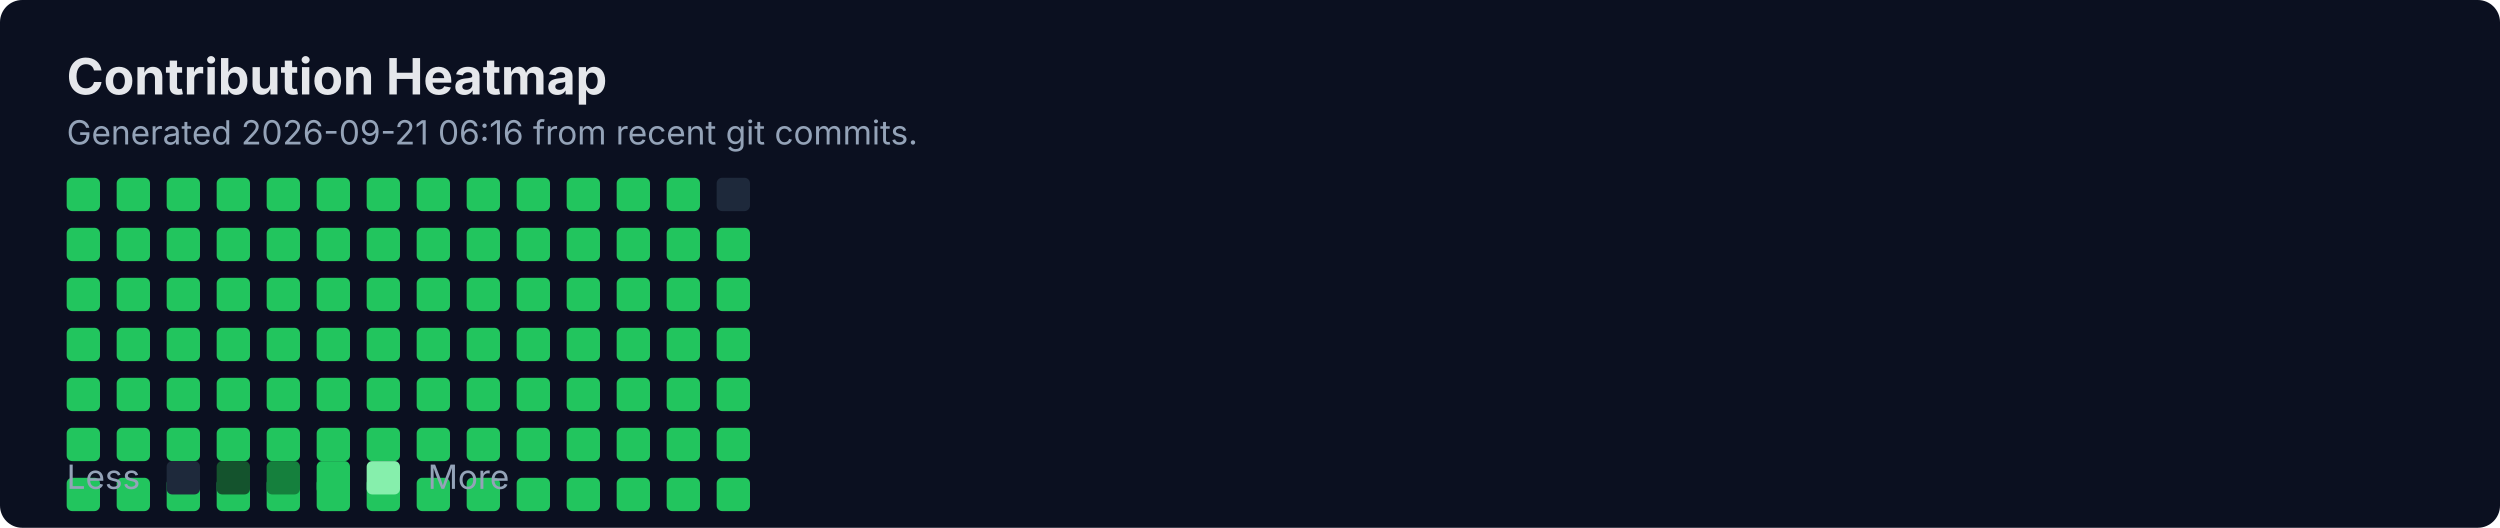
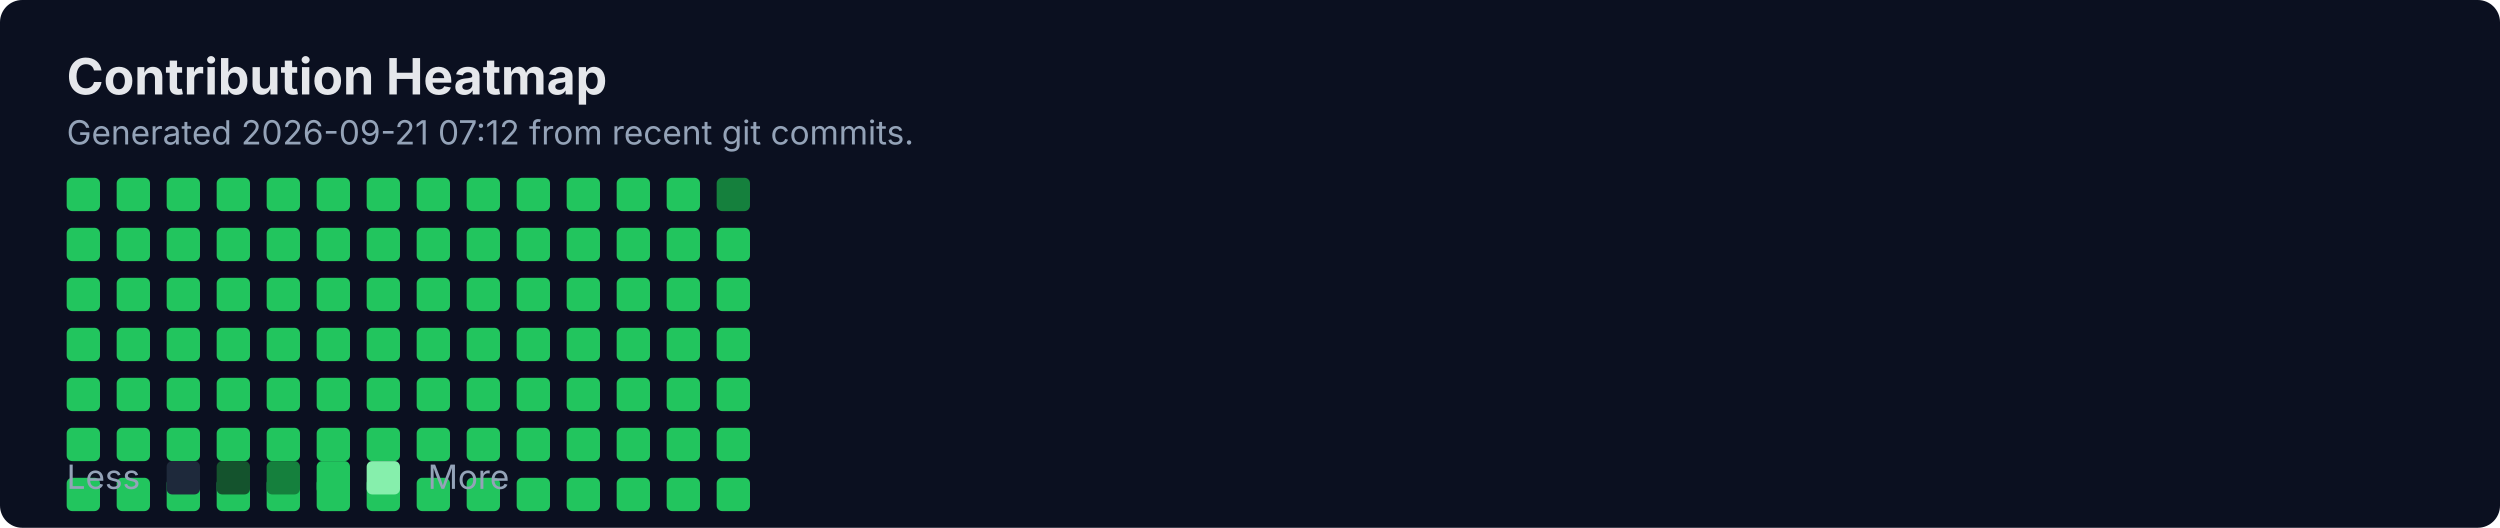
<svg xmlns="http://www.w3.org/2000/svg" width="900" height="190" viewBox="0 0 900 190" fill="none" role="img" aria-labelledby="title">
  <rect width="900" height="190" rx="8" fill="#0B1020" />
  <text x="24" y="34" fill="#E5E7EB" font-family="Inter, Segoe UI, Arial" font-size="18" font-weight="700">Contribution Heatmap</text>
-   <text x="24" y="52" fill="#94A3B8" font-family="Inter, Segoe UI, Arial" font-size="12">Generated 2026-09-21 06:16 from recent git commits.</text>
+   <text x="24" y="52" fill="#94A3B8" font-family="Inter, Segoe UI, Arial" font-size="12">Generated 2026-09-21 07:12 from recent git commits.</text>
  <rect x="24" y="82" width="12" height="12" rx="2" fill="#22C55E" />
  <rect x="24" y="100" width="12" height="12" rx="2" fill="#22C55E" />
  <rect x="24" y="118" width="12" height="12" rx="2" fill="#22C55E" />
  <rect x="24" y="136" width="12" height="12" rx="2" fill="#22C55E" />
  <rect x="24" y="154" width="12" height="12" rx="2" fill="#22C55E" />
  <rect x="24" y="172" width="12" height="12" rx="2" fill="#22C55E" />
  <rect x="24" y="64" width="12" height="12" rx="2" fill="#22C55E" />
  <rect x="42" y="82" width="12" height="12" rx="2" fill="#22C55E" />
  <rect x="42" y="100" width="12" height="12" rx="2" fill="#22C55E" />
  <rect x="42" y="118" width="12" height="12" rx="2" fill="#22C55E" />
  <rect x="42" y="136" width="12" height="12" rx="2" fill="#22C55E" />
  <rect x="42" y="154" width="12" height="12" rx="2" fill="#22C55E" />
  <rect x="42" y="172" width="12" height="12" rx="2" fill="#22C55E" />
  <rect x="42" y="64" width="12" height="12" rx="2" fill="#22C55E" />
  <rect x="60" y="82" width="12" height="12" rx="2" fill="#22C55E" />
  <rect x="60" y="100" width="12" height="12" rx="2" fill="#22C55E" />
  <rect x="60" y="118" width="12" height="12" rx="2" fill="#22C55E" />
  <rect x="60" y="136" width="12" height="12" rx="2" fill="#22C55E" />
  <rect x="60" y="154" width="12" height="12" rx="2" fill="#22C55E" />
  <rect x="60" y="172" width="12" height="12" rx="2" fill="#22C55E" />
  <rect x="60" y="64" width="12" height="12" rx="2" fill="#22C55E" />
  <rect x="78" y="82" width="12" height="12" rx="2" fill="#22C55E" />
  <rect x="78" y="100" width="12" height="12" rx="2" fill="#22C55E" />
  <rect x="78" y="118" width="12" height="12" rx="2" fill="#22C55E" />
  <rect x="78" y="136" width="12" height="12" rx="2" fill="#22C55E" />
  <rect x="78" y="154" width="12" height="12" rx="2" fill="#22C55E" />
  <rect x="78" y="172" width="12" height="12" rx="2" fill="#22C55E" />
  <rect x="78" y="64" width="12" height="12" rx="2" fill="#22C55E" />
  <rect x="96" y="82" width="12" height="12" rx="2" fill="#22C55E" />
  <rect x="96" y="100" width="12" height="12" rx="2" fill="#22C55E" />
  <rect x="96" y="118" width="12" height="12" rx="2" fill="#22C55E" />
  <rect x="96" y="136" width="12" height="12" rx="2" fill="#22C55E" />
  <rect x="96" y="154" width="12" height="12" rx="2" fill="#22C55E" />
  <rect x="96" y="172" width="12" height="12" rx="2" fill="#22C55E" />
  <rect x="96" y="64" width="12" height="12" rx="2" fill="#22C55E" />
  <rect x="114" y="82" width="12" height="12" rx="2" fill="#22C55E" />
  <rect x="114" y="100" width="12" height="12" rx="2" fill="#22C55E" />
  <rect x="114" y="118" width="12" height="12" rx="2" fill="#22C55E" />
  <rect x="114" y="136" width="12" height="12" rx="2" fill="#22C55E" />
  <rect x="114" y="154" width="12" height="12" rx="2" fill="#22C55E" />
  <rect x="114" y="172" width="12" height="12" rx="2" fill="#22C55E" />
  <rect x="114" y="64" width="12" height="12" rx="2" fill="#22C55E" />
  <rect x="132" y="82" width="12" height="12" rx="2" fill="#22C55E" />
  <rect x="132" y="100" width="12" height="12" rx="2" fill="#22C55E" />
  <rect x="132" y="118" width="12" height="12" rx="2" fill="#22C55E" />
  <rect x="132" y="136" width="12" height="12" rx="2" fill="#22C55E" />
  <rect x="132" y="154" width="12" height="12" rx="2" fill="#22C55E" />
  <rect x="132" y="172" width="12" height="12" rx="2" fill="#22C55E" />
  <rect x="132" y="64" width="12" height="12" rx="2" fill="#22C55E" />
  <rect x="150" y="82" width="12" height="12" rx="2" fill="#22C55E" />
  <rect x="150" y="100" width="12" height="12" rx="2" fill="#22C55E" />
  <rect x="150" y="118" width="12" height="12" rx="2" fill="#22C55E" />
  <rect x="150" y="136" width="12" height="12" rx="2" fill="#22C55E" />
  <rect x="150" y="154" width="12" height="12" rx="2" fill="#22C55E" />
  <rect x="150" y="172" width="12" height="12" rx="2" fill="#22C55E" />
  <rect x="150" y="64" width="12" height="12" rx="2" fill="#22C55E" />
  <rect x="168" y="82" width="12" height="12" rx="2" fill="#22C55E" />
  <rect x="168" y="100" width="12" height="12" rx="2" fill="#22C55E" />
  <rect x="168" y="118" width="12" height="12" rx="2" fill="#22C55E" />
  <rect x="168" y="136" width="12" height="12" rx="2" fill="#22C55E" />
  <rect x="168" y="154" width="12" height="12" rx="2" fill="#22C55E" />
  <rect x="168" y="172" width="12" height="12" rx="2" fill="#22C55E" />
  <rect x="168" y="64" width="12" height="12" rx="2" fill="#22C55E" />
  <rect x="186" y="82" width="12" height="12" rx="2" fill="#22C55E" />
  <rect x="186" y="100" width="12" height="12" rx="2" fill="#22C55E" />
  <rect x="186" y="118" width="12" height="12" rx="2" fill="#22C55E" />
  <rect x="186" y="136" width="12" height="12" rx="2" fill="#22C55E" />
  <rect x="186" y="154" width="12" height="12" rx="2" fill="#22C55E" />
  <rect x="186" y="172" width="12" height="12" rx="2" fill="#22C55E" />
  <rect x="186" y="64" width="12" height="12" rx="2" fill="#22C55E" />
  <rect x="204" y="82" width="12" height="12" rx="2" fill="#22C55E" />
  <rect x="204" y="100" width="12" height="12" rx="2" fill="#22C55E" />
  <rect x="204" y="118" width="12" height="12" rx="2" fill="#22C55E" />
  <rect x="204" y="136" width="12" height="12" rx="2" fill="#22C55E" />
  <rect x="204" y="154" width="12" height="12" rx="2" fill="#22C55E" />
  <rect x="204" y="172" width="12" height="12" rx="2" fill="#22C55E" />
  <rect x="204" y="64" width="12" height="12" rx="2" fill="#22C55E" />
  <rect x="222" y="82" width="12" height="12" rx="2" fill="#22C55E" />
  <rect x="222" y="100" width="12" height="12" rx="2" fill="#22C55E" />
  <rect x="222" y="118" width="12" height="12" rx="2" fill="#22C55E" />
  <rect x="222" y="136" width="12" height="12" rx="2" fill="#22C55E" />
  <rect x="222" y="154" width="12" height="12" rx="2" fill="#22C55E" />
  <rect x="222" y="172" width="12" height="12" rx="2" fill="#22C55E" />
  <rect x="222" y="64" width="12" height="12" rx="2" fill="#22C55E" />
  <rect x="240" y="82" width="12" height="12" rx="2" fill="#22C55E" />
  <rect x="240" y="100" width="12" height="12" rx="2" fill="#22C55E" />
  <rect x="240" y="118" width="12" height="12" rx="2" fill="#22C55E" />
  <rect x="240" y="136" width="12" height="12" rx="2" fill="#22C55E" />
  <rect x="240" y="154" width="12" height="12" rx="2" fill="#22C55E" />
  <rect x="240" y="172" width="12" height="12" rx="2" fill="#22C55E" />
  <rect x="240" y="64" width="12" height="12" rx="2" fill="#22C55E" />
  <rect x="258" y="82" width="12" height="12" rx="2" fill="#22C55E" />
  <rect x="258" y="100" width="12" height="12" rx="2" fill="#22C55E" />
  <rect x="258" y="118" width="12" height="12" rx="2" fill="#22C55E" />
  <rect x="258" y="136" width="12" height="12" rx="2" fill="#22C55E" />
  <rect x="258" y="154" width="12" height="12" rx="2" fill="#22C55E" />
  <rect x="258" y="172" width="12" height="12" rx="2" fill="#22C55E" />
-   <rect x="258" y="64" width="12" height="12" rx="2" fill="#1E293B" />
+   <rect x="258" y="64" width="12" height="12" rx="2" fill="#15803D" />
  <text x="24" y="176" fill="#94A3B8" font-family="Inter, Segoe UI, Arial" font-size="12">Less</text>
  <rect x="60" y="166" width="12" height="12" rx="2" fill="#1E293B" />
  <rect x="78" y="166" width="12" height="12" rx="2" fill="#14532D" />
  <rect x="96" y="166" width="12" height="12" rx="2" fill="#15803D" />
  <rect x="114" y="166" width="12" height="12" rx="2" fill="#22C55E" />
  <rect x="132" y="166" width="12" height="12" rx="2" fill="#86EFAC" />
  <text x="154" y="176" fill="#94A3B8" font-family="Inter, Segoe UI, Arial" font-size="12">More</text>
</svg>
